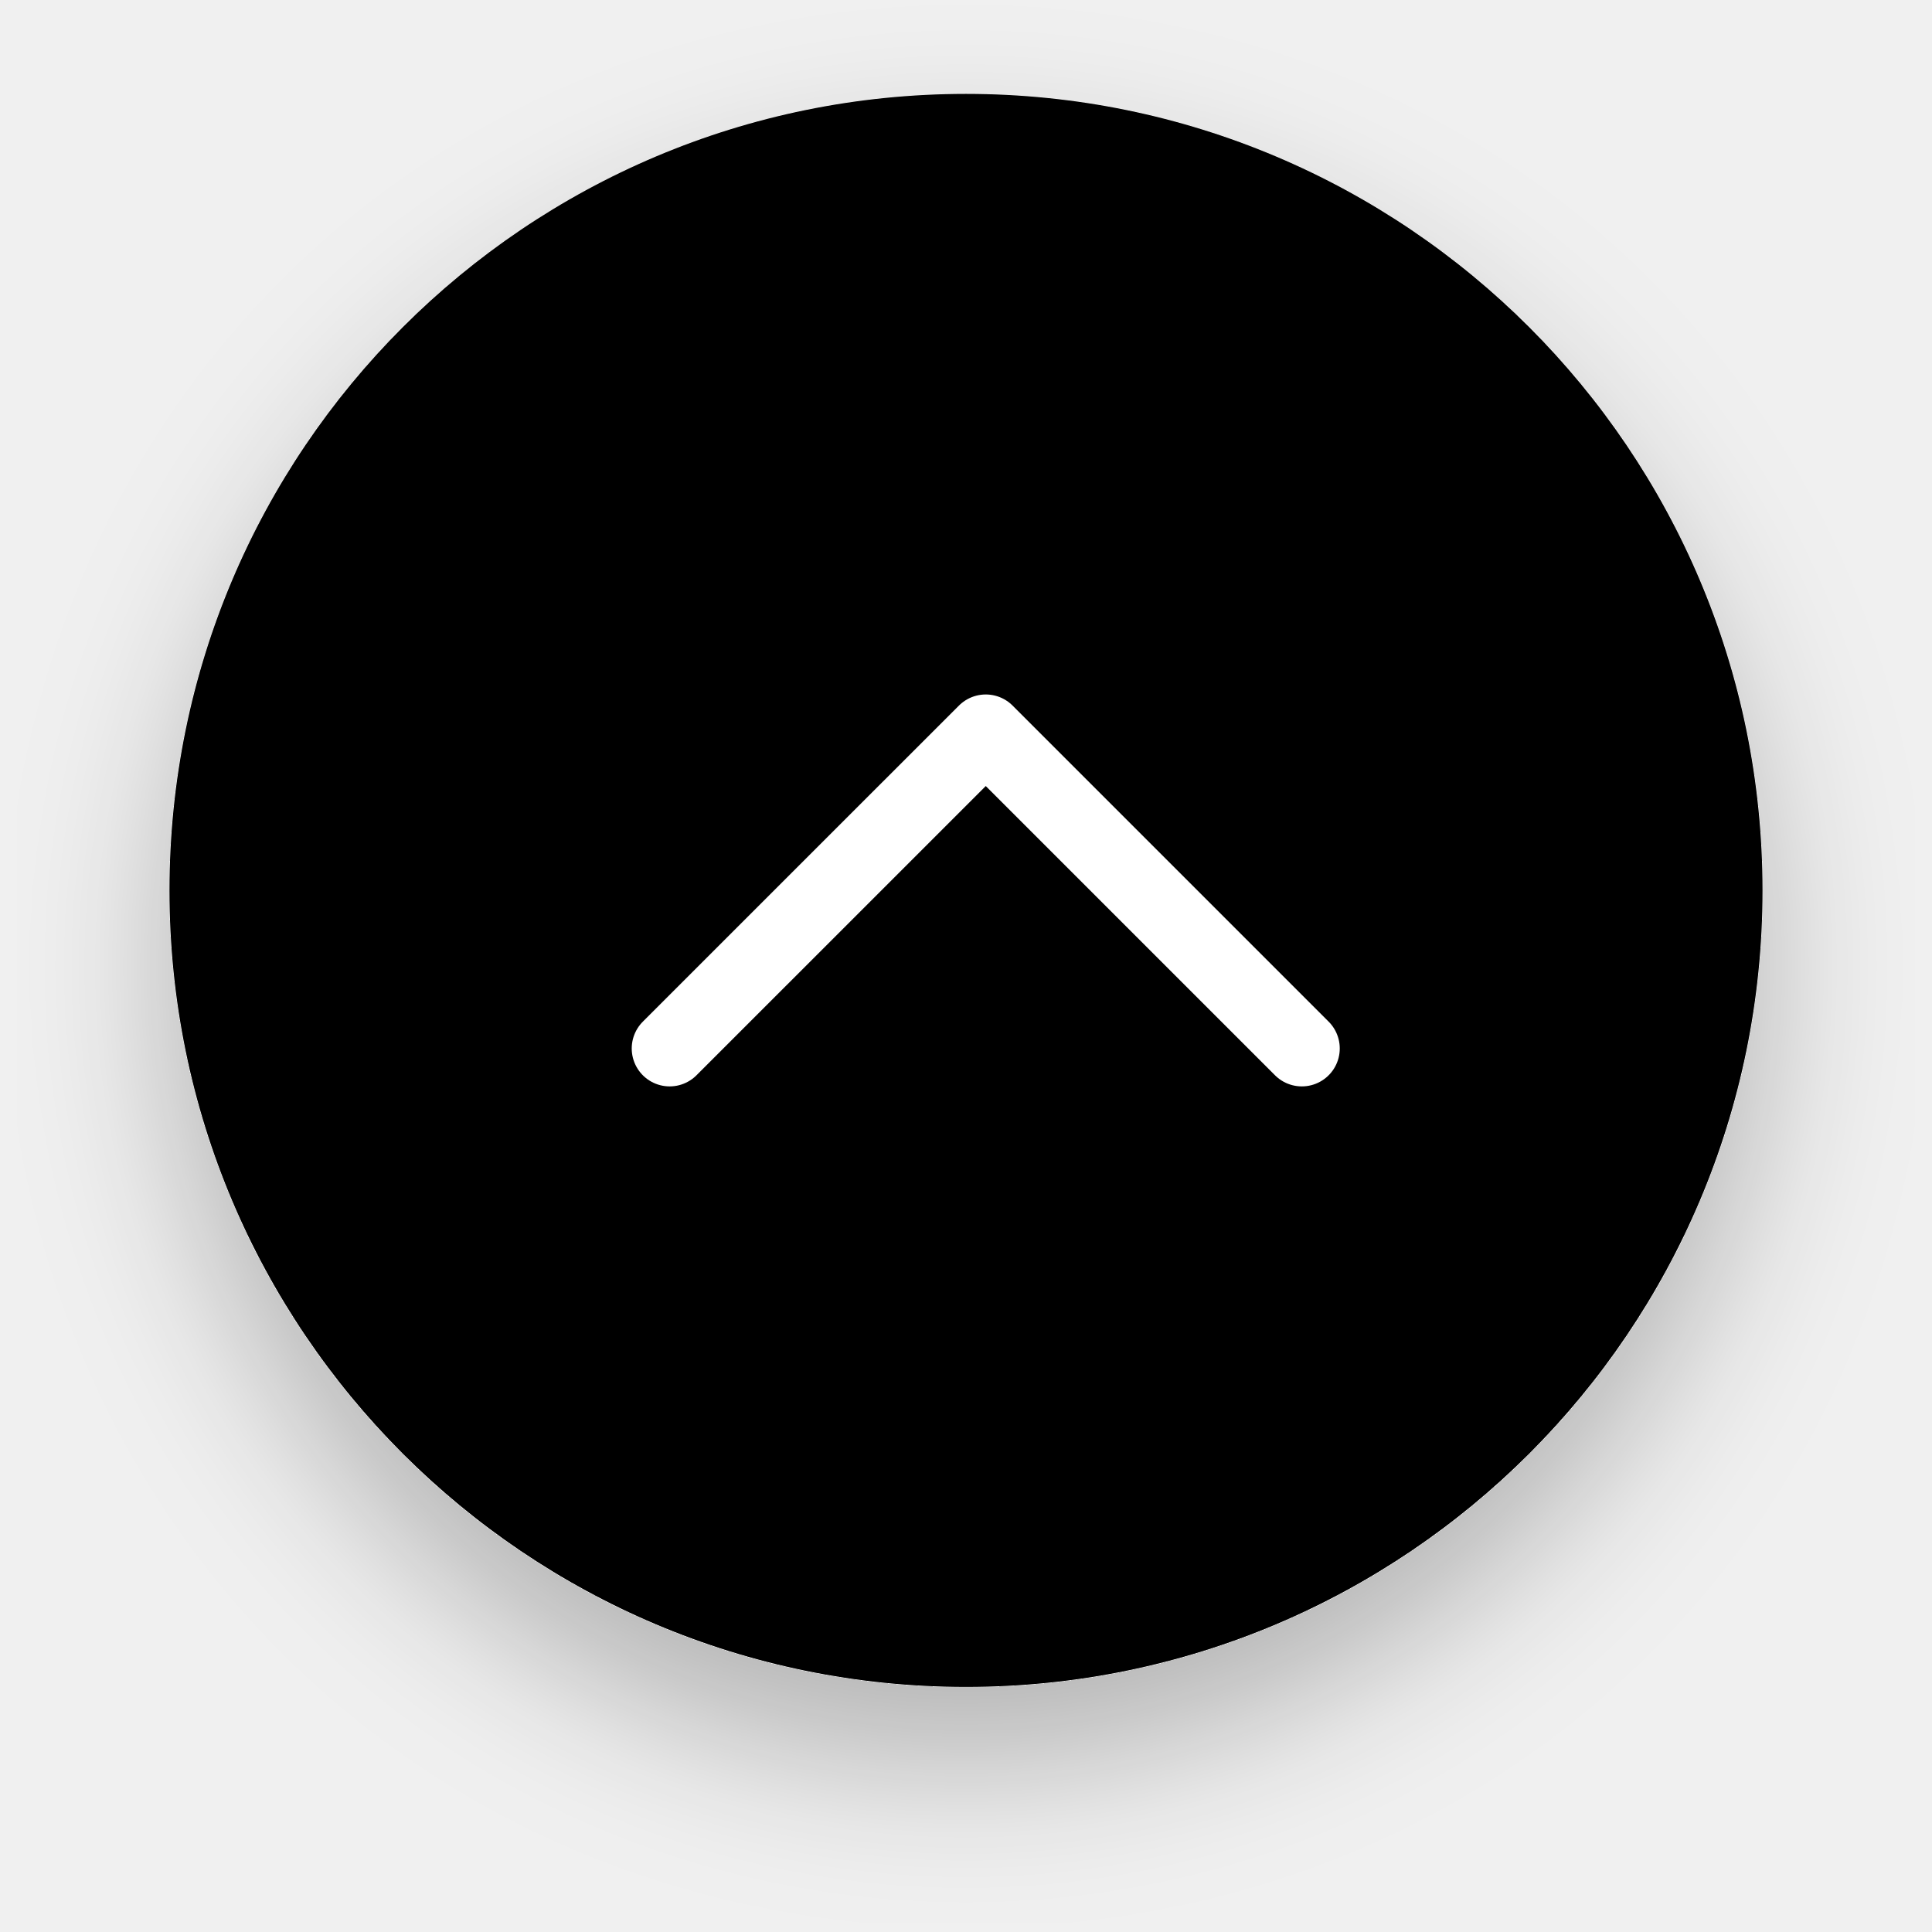
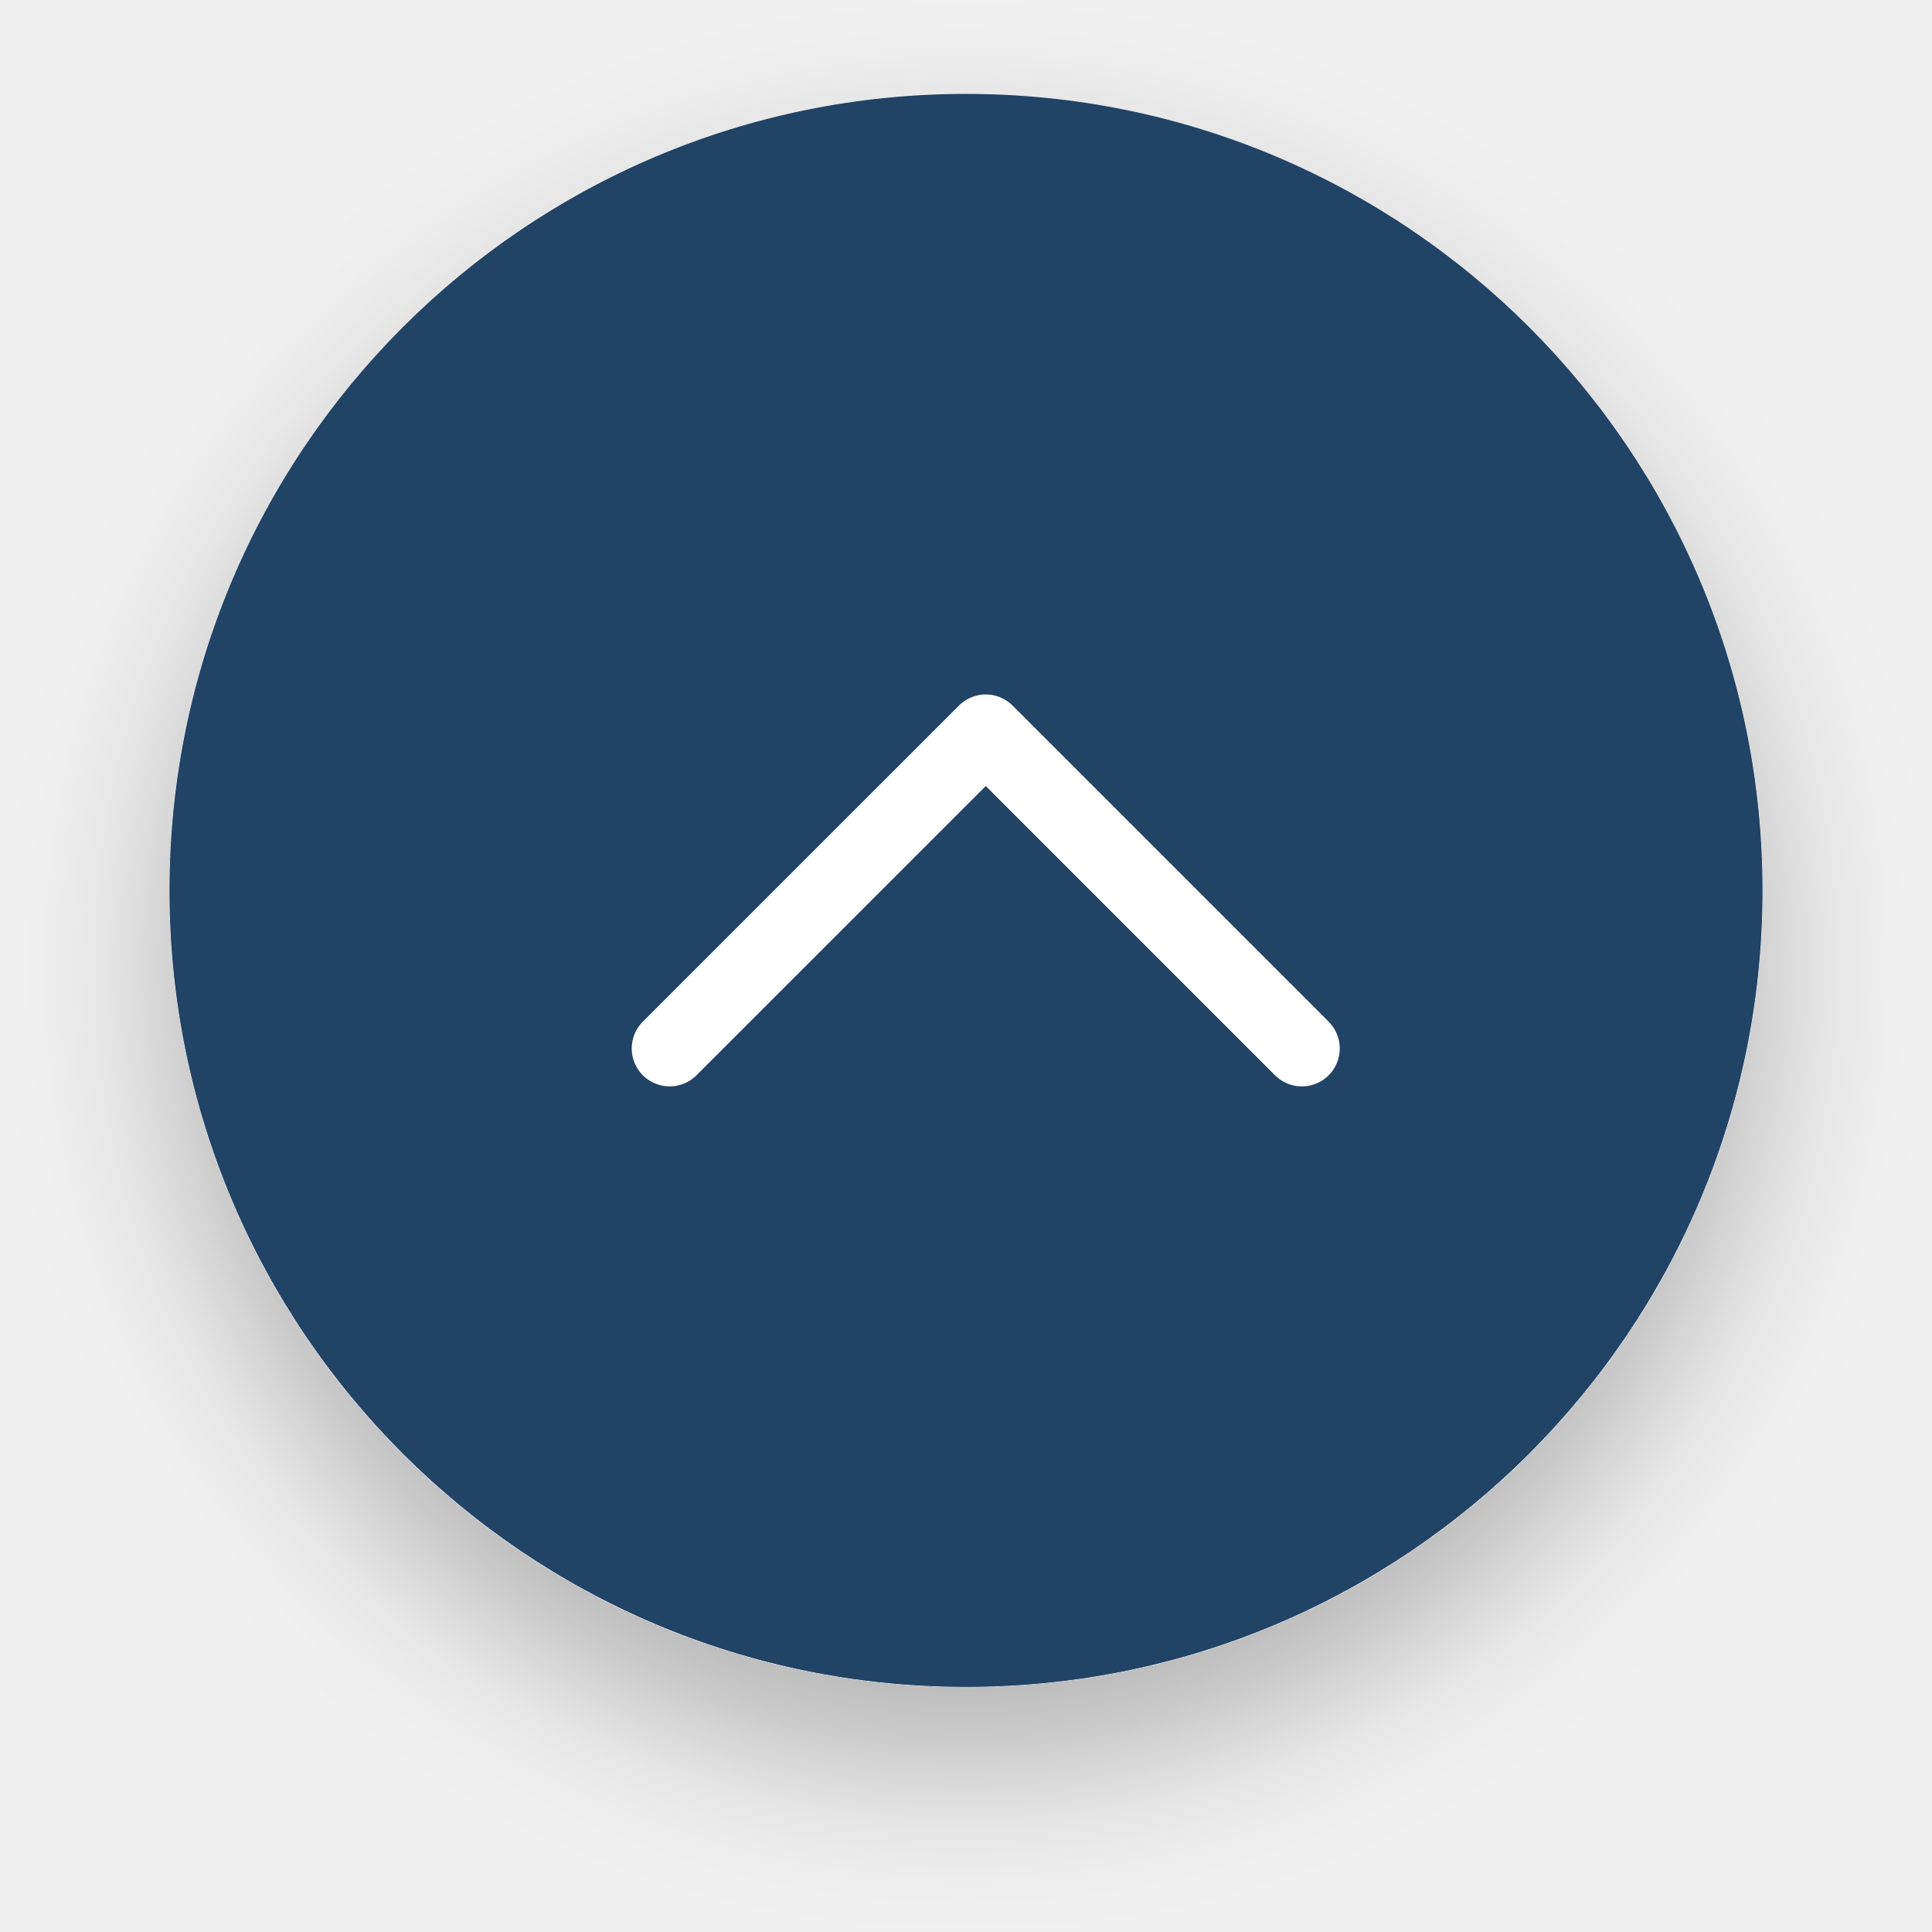
<svg xmlns="http://www.w3.org/2000/svg" width="57" height="57" viewBox="0 0 57 57" fill="none">
  <g filter="url(#filter0_d_1380_2553)">
-     <circle cx="28.5" cy="26.27" r="23.5" fill="black" />
+     <circle cx="28.5" cy="26.27" r="23.5" fill="#214366" />
    <path d="M38.408 30.933L29.083 21.608L19.757 30.933" stroke="white" stroke-width="2.238" stroke-linecap="round" stroke-linejoin="round" />
  </g>
  <defs>
    <filter id="filter0_d_1380_2553" x="0.524" y="-0.238" width="55.952" height="56.952" filterUnits="userSpaceOnUse" color-interpolation-filters="sRGB">
      <feFlood flood-opacity="0" result="BackgroundImageFix" />
      <feColorMatrix in="SourceAlpha" type="matrix" values="0 0 0 0 0 0 0 0 0 0 0 0 0 0 0 0 0 0 127 0" result="hardAlpha" />
      <feOffset dy="2.238" />
      <feGaussianBlur stdDeviation="2.238" />
      <feComposite in2="hardAlpha" operator="out" />
      <feColorMatrix type="matrix" values="0 0 0 0 0 0 0 0 0 0 0 0 0 0 0 0 0 0 0.25 0" />
      <feBlend mode="normal" in2="BackgroundImageFix" result="effect1_dropShadow_1380_2553" />
      <feBlend mode="normal" in="SourceGraphic" in2="effect1_dropShadow_1380_2553" result="shape" />
    </filter>
  </defs>
</svg>
